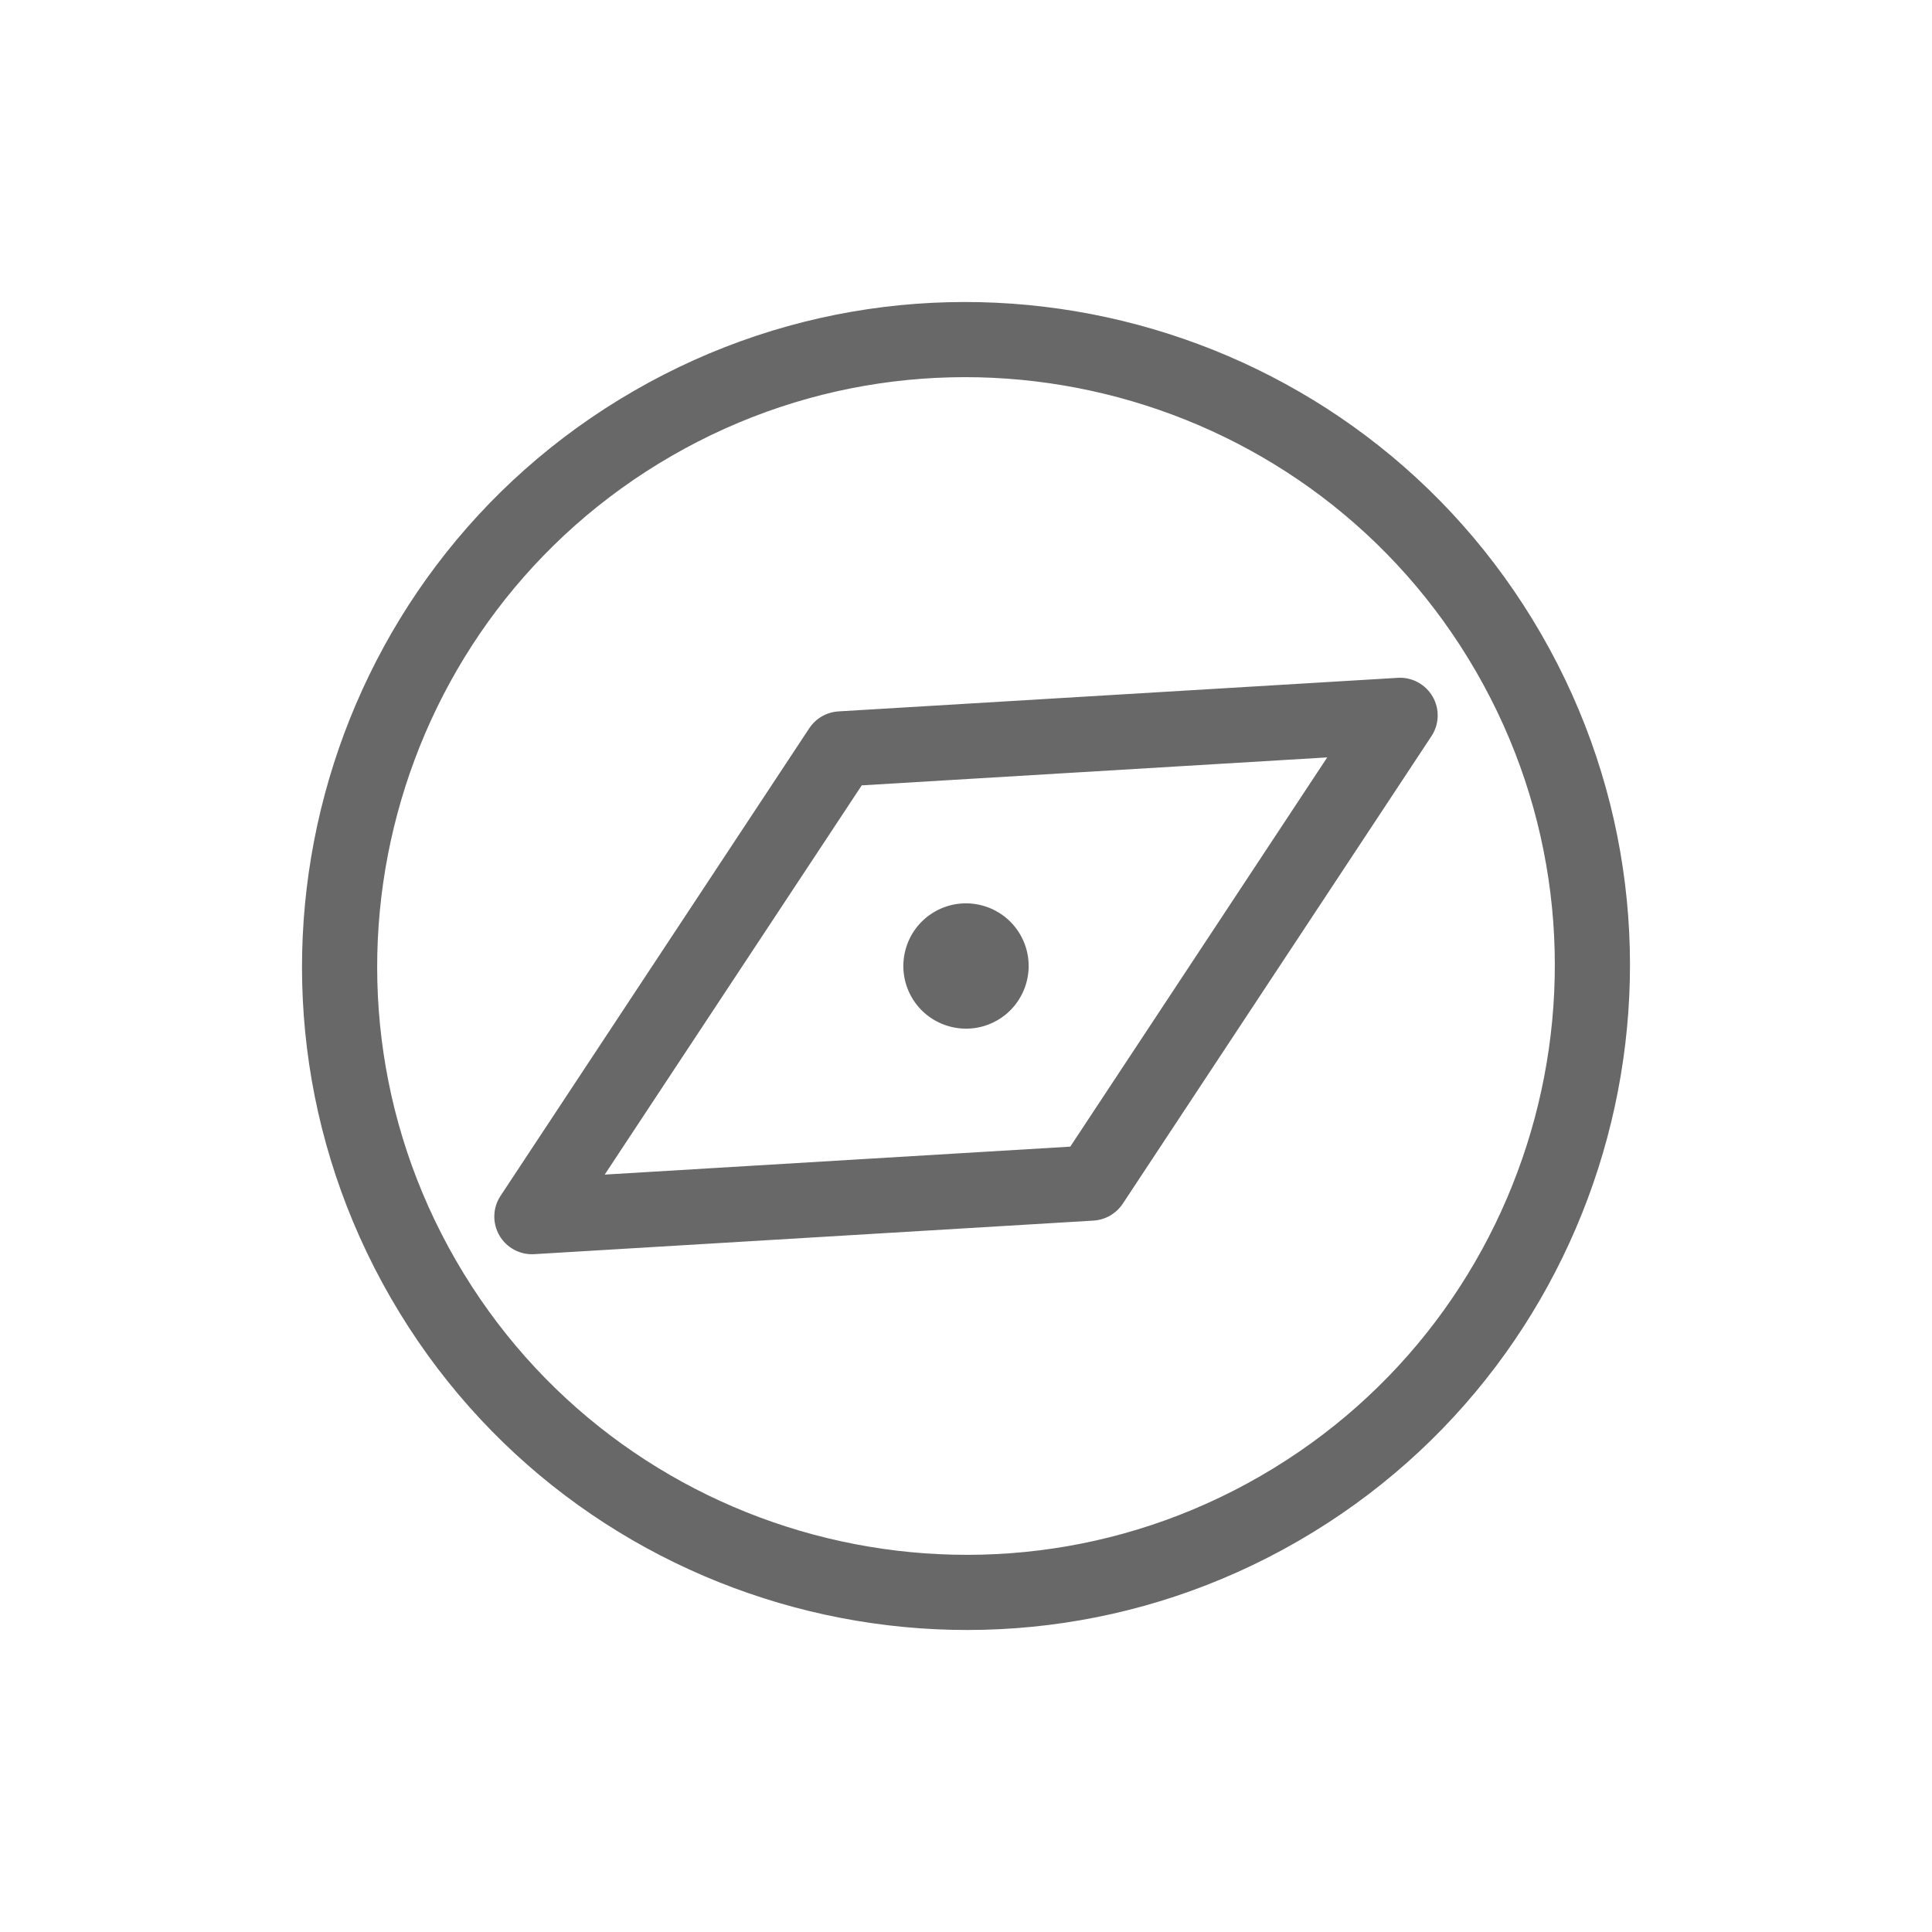
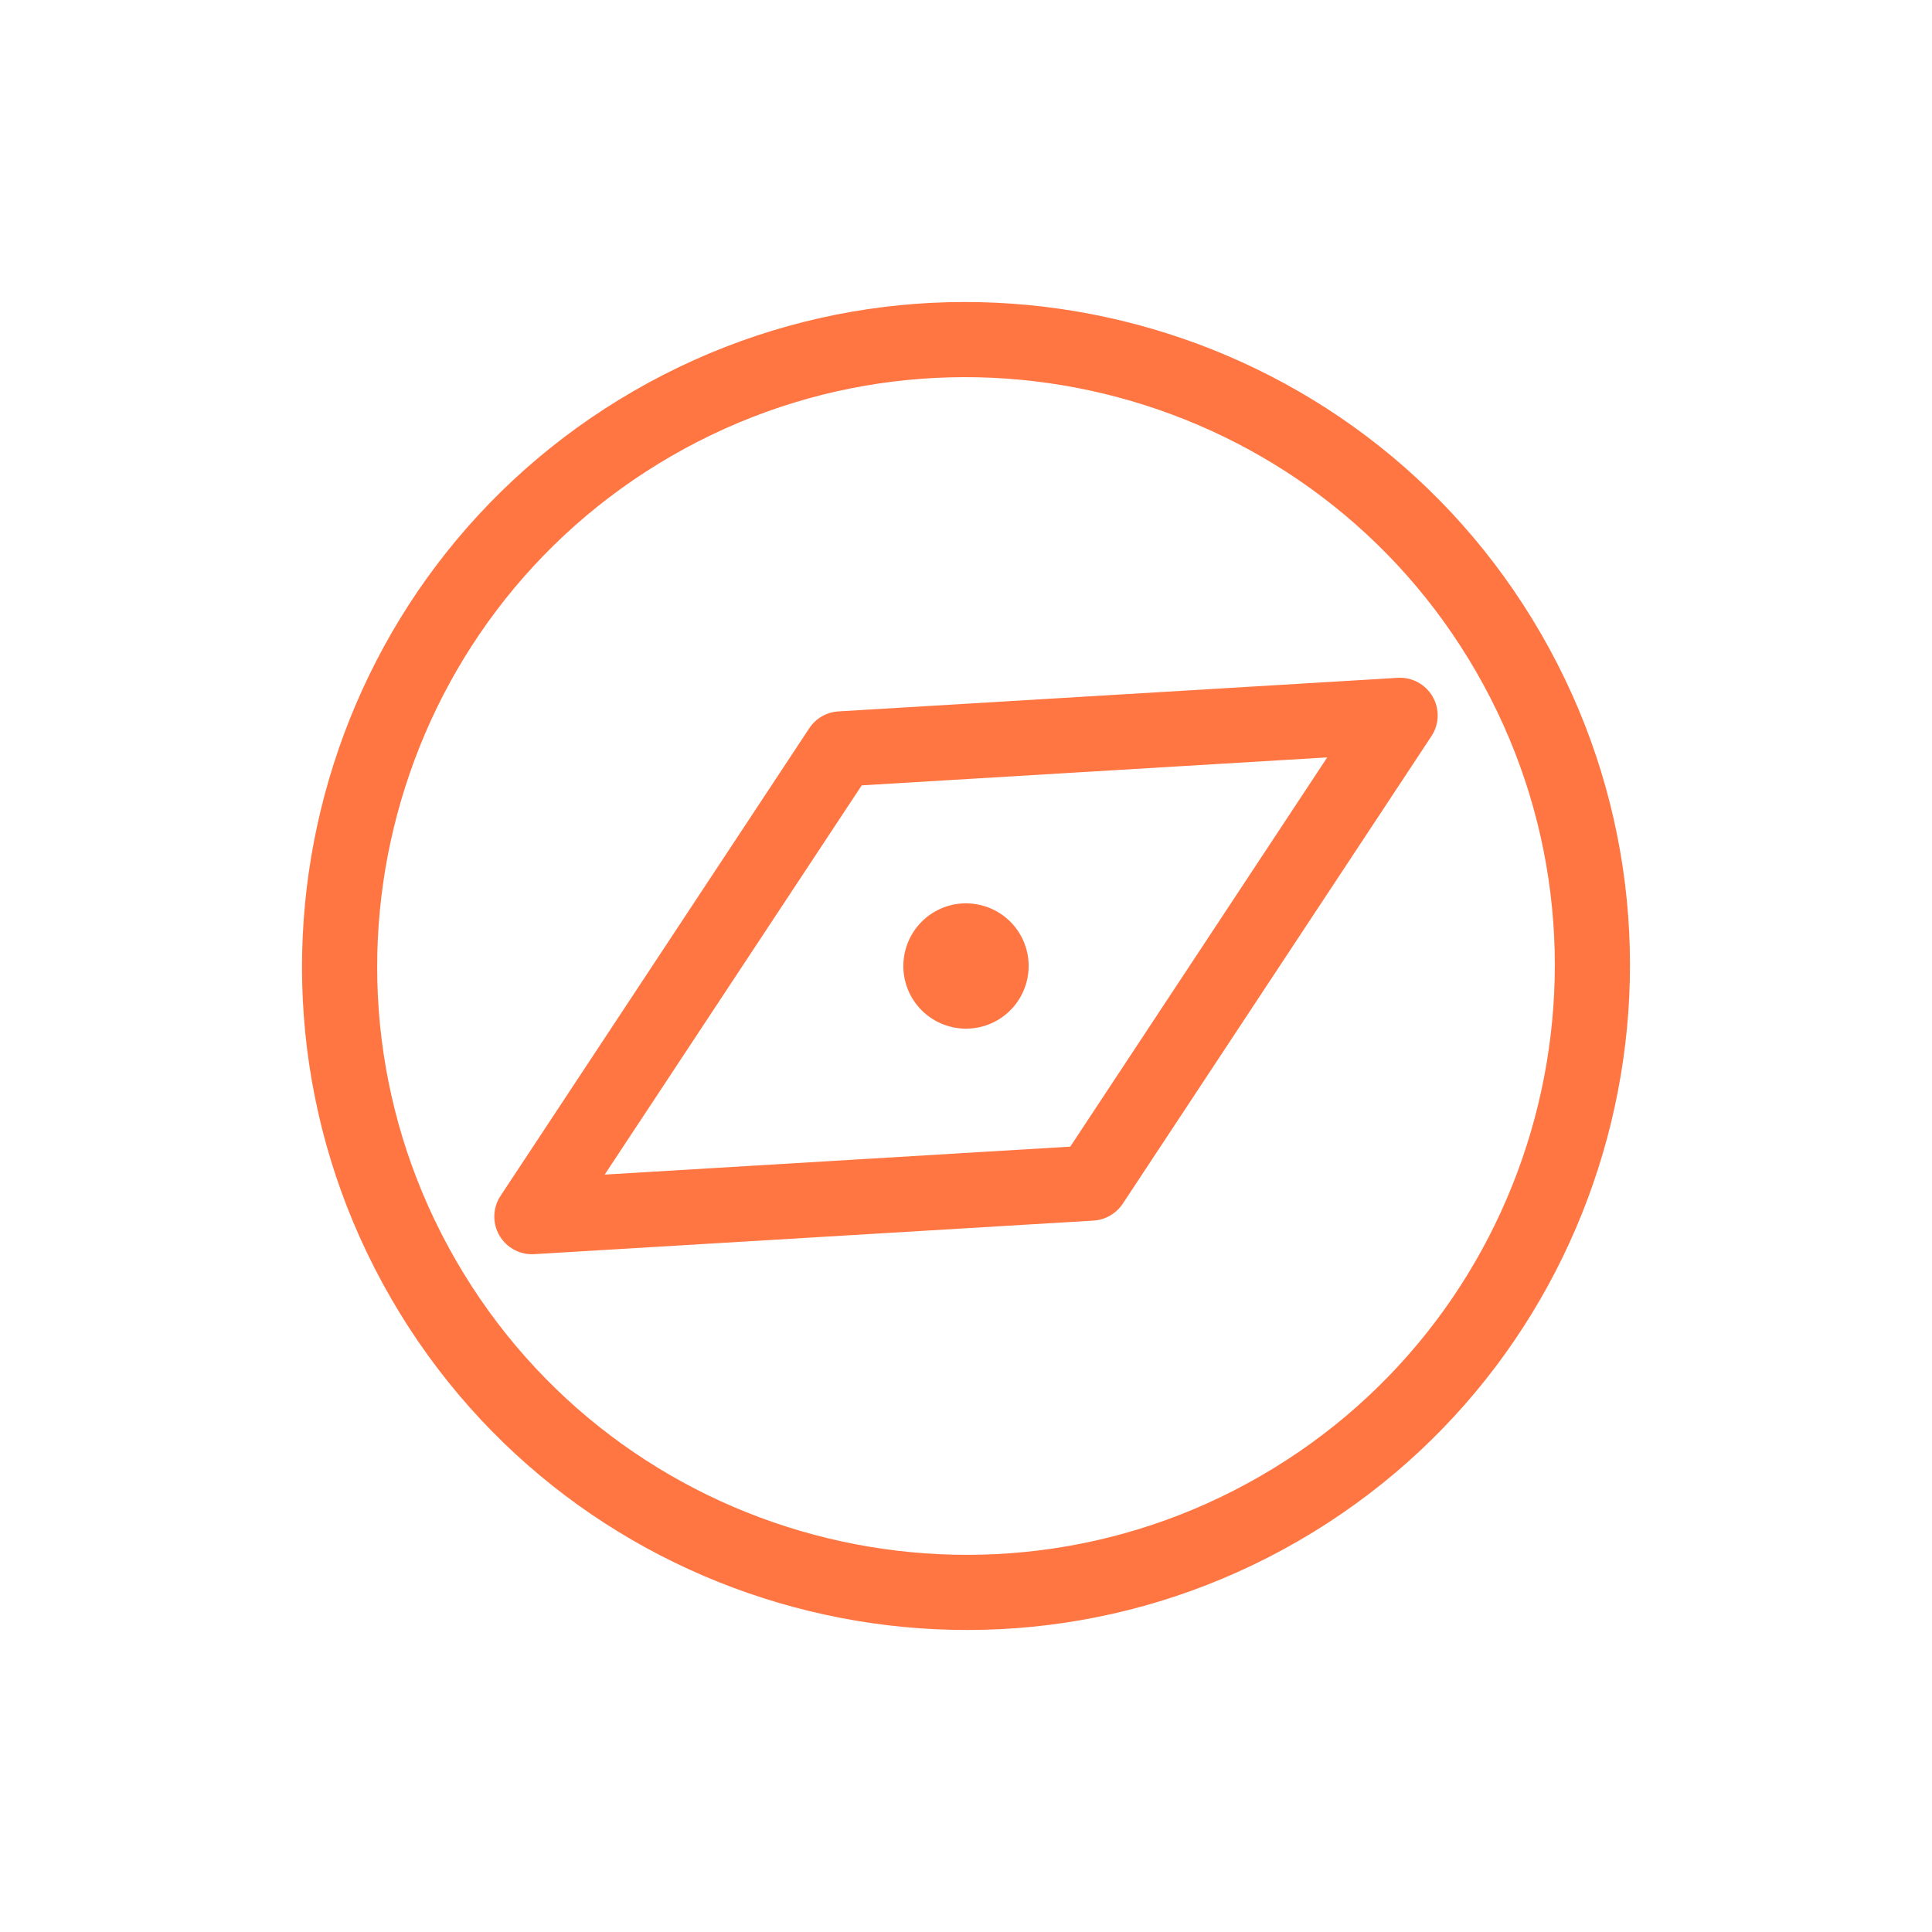
- <svg xmlns="http://www.w3.org/2000/svg" id="SvgjsSvg1001" width="288" height="288" version="1.1">
-   <defs id="SvgjsDefs1002" />
-   <g id="SvgjsG1008">
-     <svg width="288" height="288" fill="none" viewBox="0 0 32 32">
-       <path fill="#696868" fill-rule="evenodd" d="M15.481 15.101C15.977 14.815 16.612 14.985 16.899 15.481C17.185 15.977 17.015 16.612 16.519 16.899C16.023 17.185 15.388 17.015 15.101 16.519C14.815 16.023 14.985 15.388 15.481 15.101ZM17.727 18.992L10.016 19.455L14.273 13.008L21.983 12.545L17.727 18.992ZM23.153 11.227L13.888 11.783C13.691 11.795 13.513 11.898 13.404 12.062L8.29 19.808C8.16 20.005 8.153 20.258 8.271 20.462C8.389 20.666 8.612 20.787 8.847 20.773L18.112 20.217C18.21 20.211 18.304 20.182 18.387 20.134C18.469 20.086 18.541 20.02 18.596 19.938L23.71 12.192C23.84 11.995 23.847 11.742 23.729 11.538C23.611 11.334 23.388 11.213 23.153 11.227ZM20.877 24.448C16.218 27.138 10.241 25.535 7.552 20.877C4.863 16.219 6.464 10.242 11.123 7.552C15.781 4.862 21.759 6.465 24.448 11.123C27.137 15.781 25.536 21.758 20.877 24.448ZM10.5 6.474C5.247 9.507 3.441 16.247 6.474 21.5C9.506 26.753 16.247 28.559 21.5 25.526C26.753 22.494 28.559 15.753 25.526 10.5C22.493 5.247 15.753 3.441 10.5 6.474Z" clip-rule="evenodd" class="colorFF7643 svgShape" />
-     </svg>
-   </g>
+ <svg xmlns="http://www.w3.org/2000/svg" width="32" height="32" viewBox="0 0 32 32" fill="none">
+   <path fill-rule="evenodd" clip-rule="evenodd" d="M15.481 15.101C15.977 14.815 16.612 14.985 16.899 15.481C17.185 15.977 17.015 16.612 16.519 16.899C16.023 17.185 15.388 17.015 15.101 16.519C14.815 16.023 14.985 15.388 15.481 15.101ZM17.727 18.992L10.016 19.455L14.273 13.008L21.983 12.545L17.727 18.992ZM23.153 11.227L13.888 11.783C13.691 11.795 13.513 11.898 13.404 12.062L8.29 19.808C8.16 20.005 8.153 20.258 8.271 20.462C8.389 20.666 8.612 20.787 8.847 20.773L18.112 20.217C18.21 20.211 18.304 20.182 18.387 20.134C18.469 20.086 18.541 20.02 18.596 19.938L23.71 12.192C23.84 11.995 23.847 11.742 23.729 11.538C23.611 11.334 23.388 11.213 23.153 11.227ZM20.877 24.448C16.218 27.138 10.241 25.535 7.552 20.877C4.863 16.219 6.464 10.242 11.123 7.552C15.781 4.862 21.759 6.465 24.448 11.123C27.137 15.781 25.536 21.758 20.877 24.448ZM10.5 6.474C5.247 9.507 3.441 16.247 6.474 21.5C9.506 26.753 16.247 28.559 21.5 25.526C26.753 22.494 28.559 15.753 25.526 10.5C22.493 5.247 15.753 3.441 10.5 6.474Z" fill="#FF7643" />
</svg>
